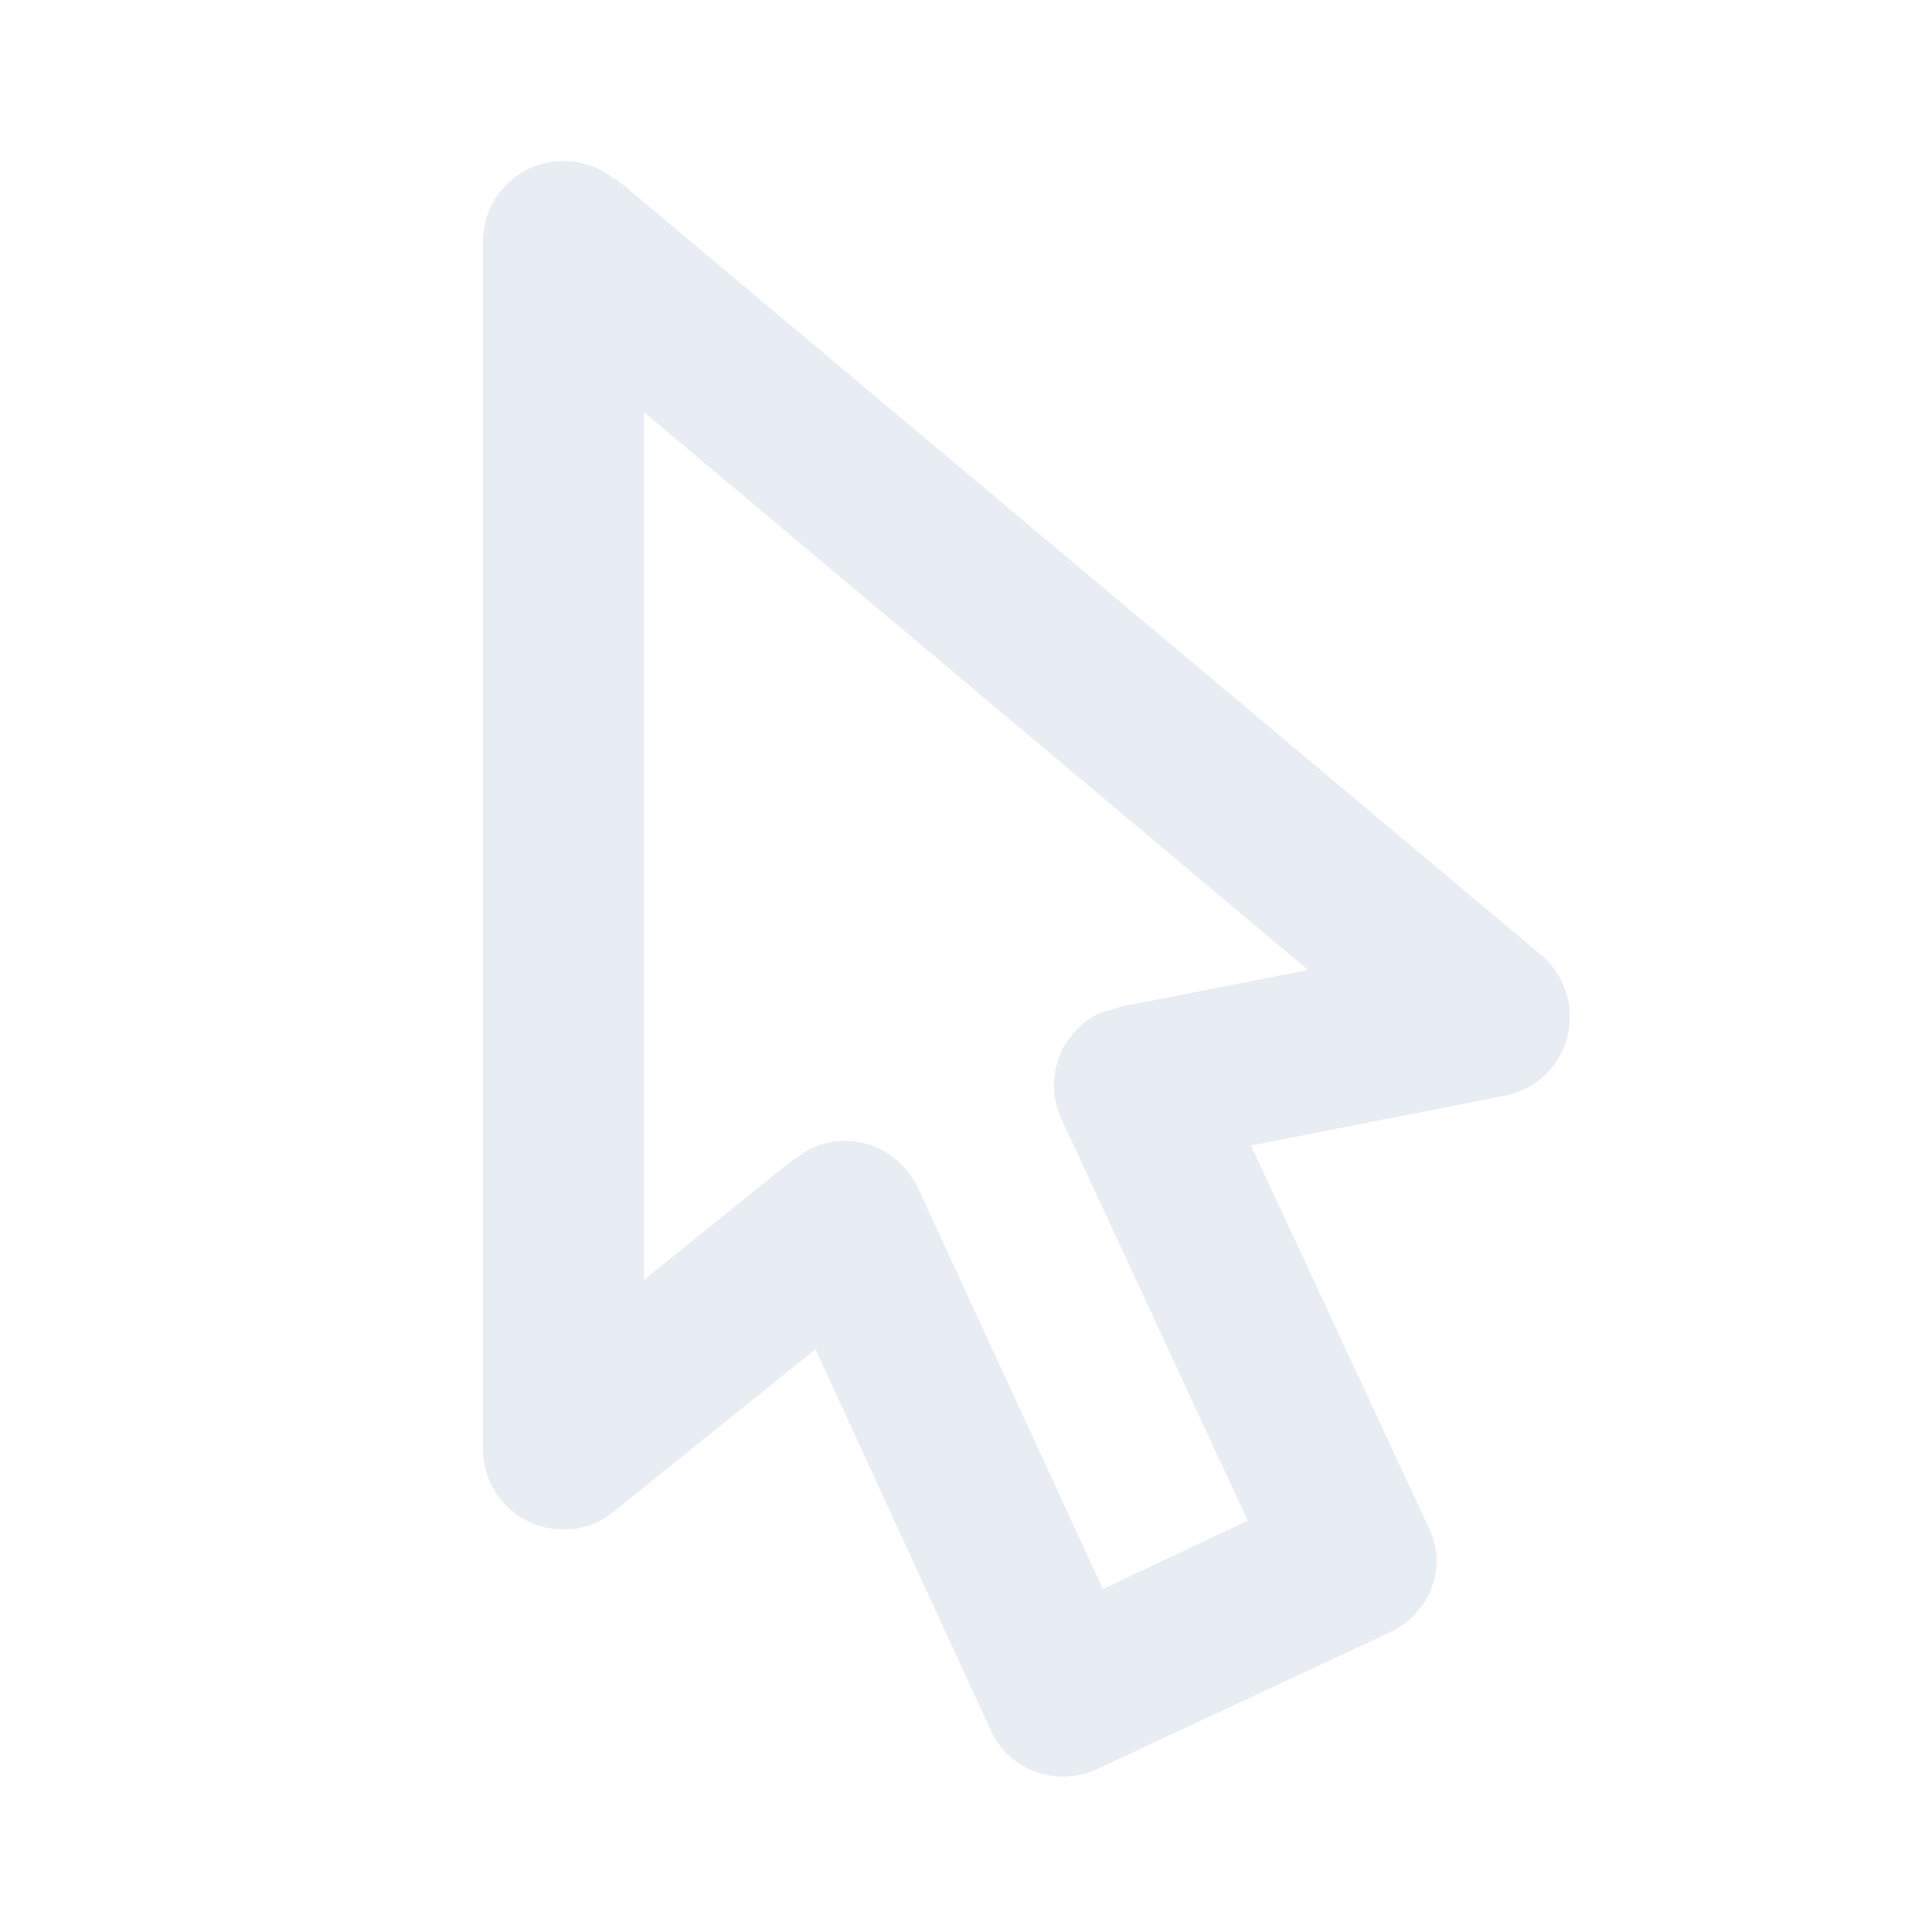
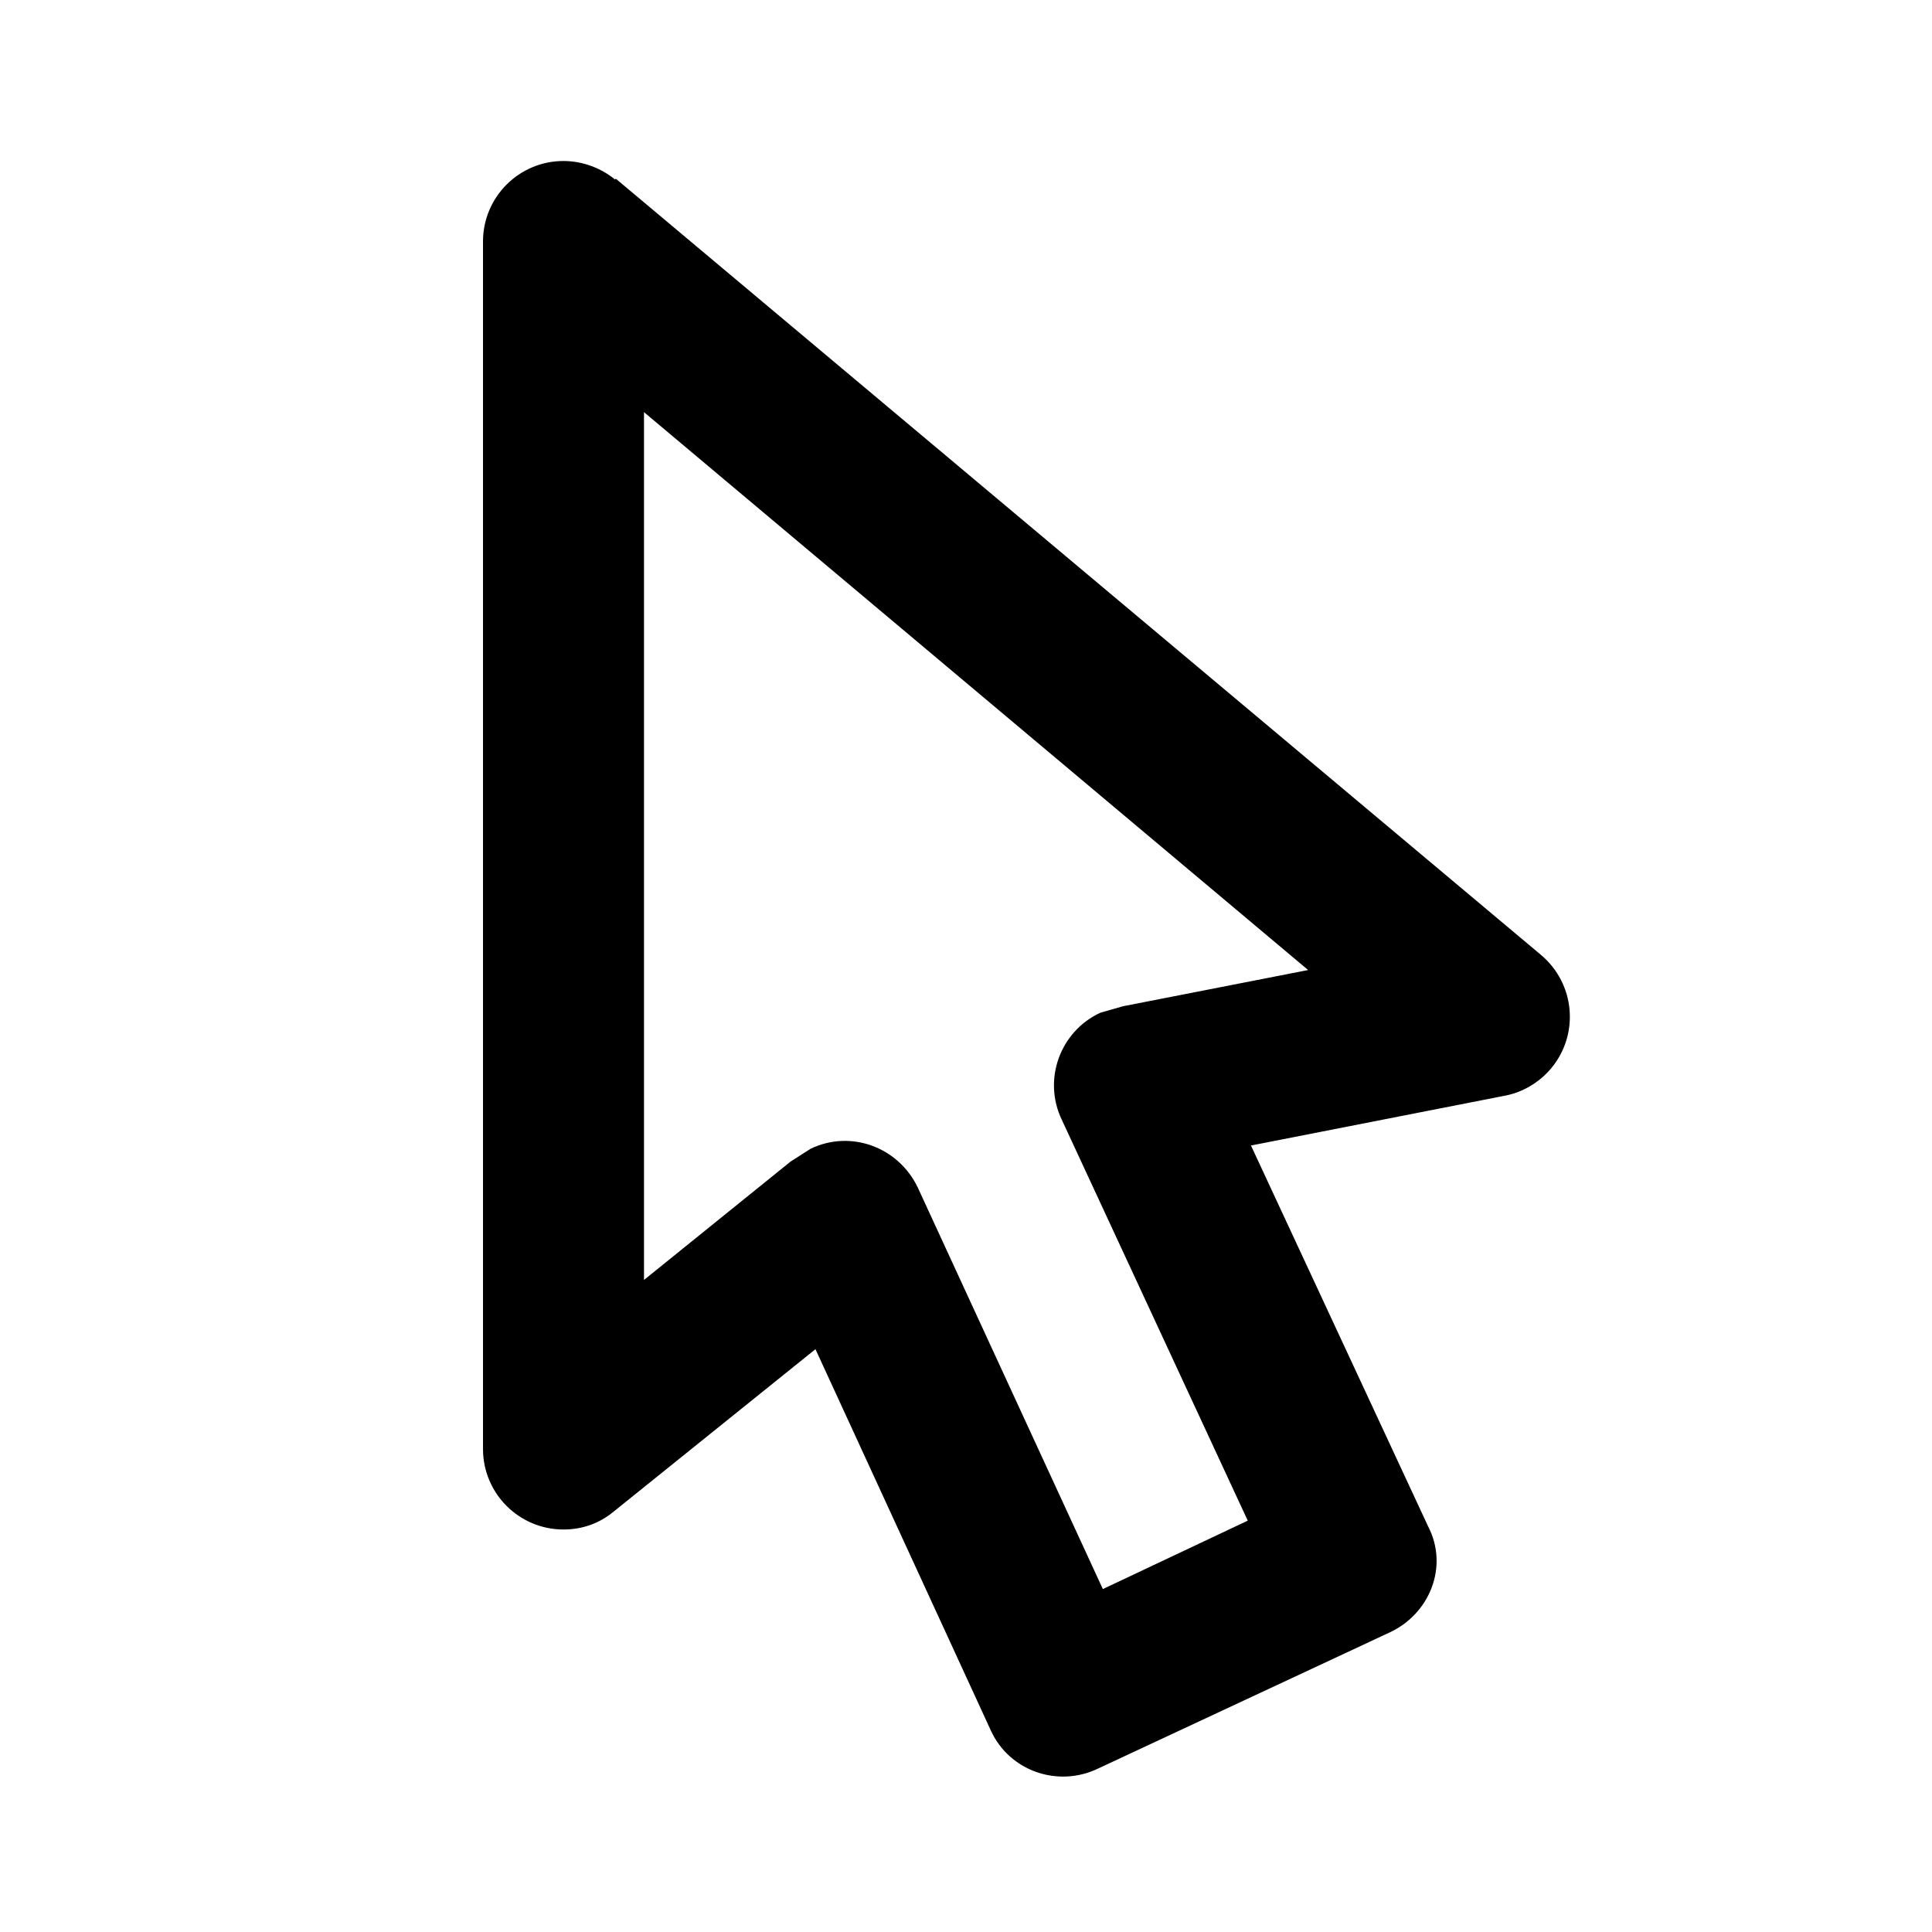
<svg xmlns="http://www.w3.org/2000/svg" viewBox="0 0 24 24">
-   <path fill="#E8ECF3" d="M10.07,14.27C10.57,14.03 11.16,14.25 11.4,14.75L13.7,19.74L15.5,18.89L13.19,13.91C12.95,13.41 13.17,12.81 13.67,12.58L13.95,12.5L16.25,12.05L8,5.12V15.9L9.82,14.43L10.07,14.27M13.64,21.97C13.14,22.21 12.54,22 12.31,21.5L10.13,16.76L7.62,18.78C7.45,18.92 7.24,19 7,19A1,1 0 0,1 6,18V3A1,1 0 0,1 7,2C7.24,2 7.47,2.09 7.64,2.23L7.65,2.22L19.14,11.86C19.57,12.22 19.62,12.85 19.27,13.27C19.12,13.45 18.91,13.57 18.7,13.61L15.54,14.23L17.74,18.96C18,19.46 17.76,20.05 17.26,20.28L13.64,21.97Z" />
+   <path fill="currentColor" d="M10.07,14.27C10.57,14.03 11.16,14.25 11.4,14.75L13.7,19.74L15.5,18.89L13.19,13.91C12.95,13.41 13.17,12.81 13.67,12.58L13.95,12.5L16.25,12.05L8,5.12V15.9L9.82,14.43L10.07,14.27M13.64,21.97C13.14,22.21 12.54,22 12.31,21.5L10.13,16.76L7.62,18.78C7.45,18.92 7.24,19 7,19A1,1 0 0,1 6,18V3A1,1 0 0,1 7,2C7.24,2 7.47,2.09 7.64,2.23L7.65,2.22L19.14,11.86C19.57,12.22 19.62,12.85 19.27,13.27C19.12,13.45 18.91,13.57 18.7,13.61L15.54,14.23L17.74,18.96C18,19.46 17.76,20.05 17.26,20.28L13.64,21.97Z" />
</svg>
